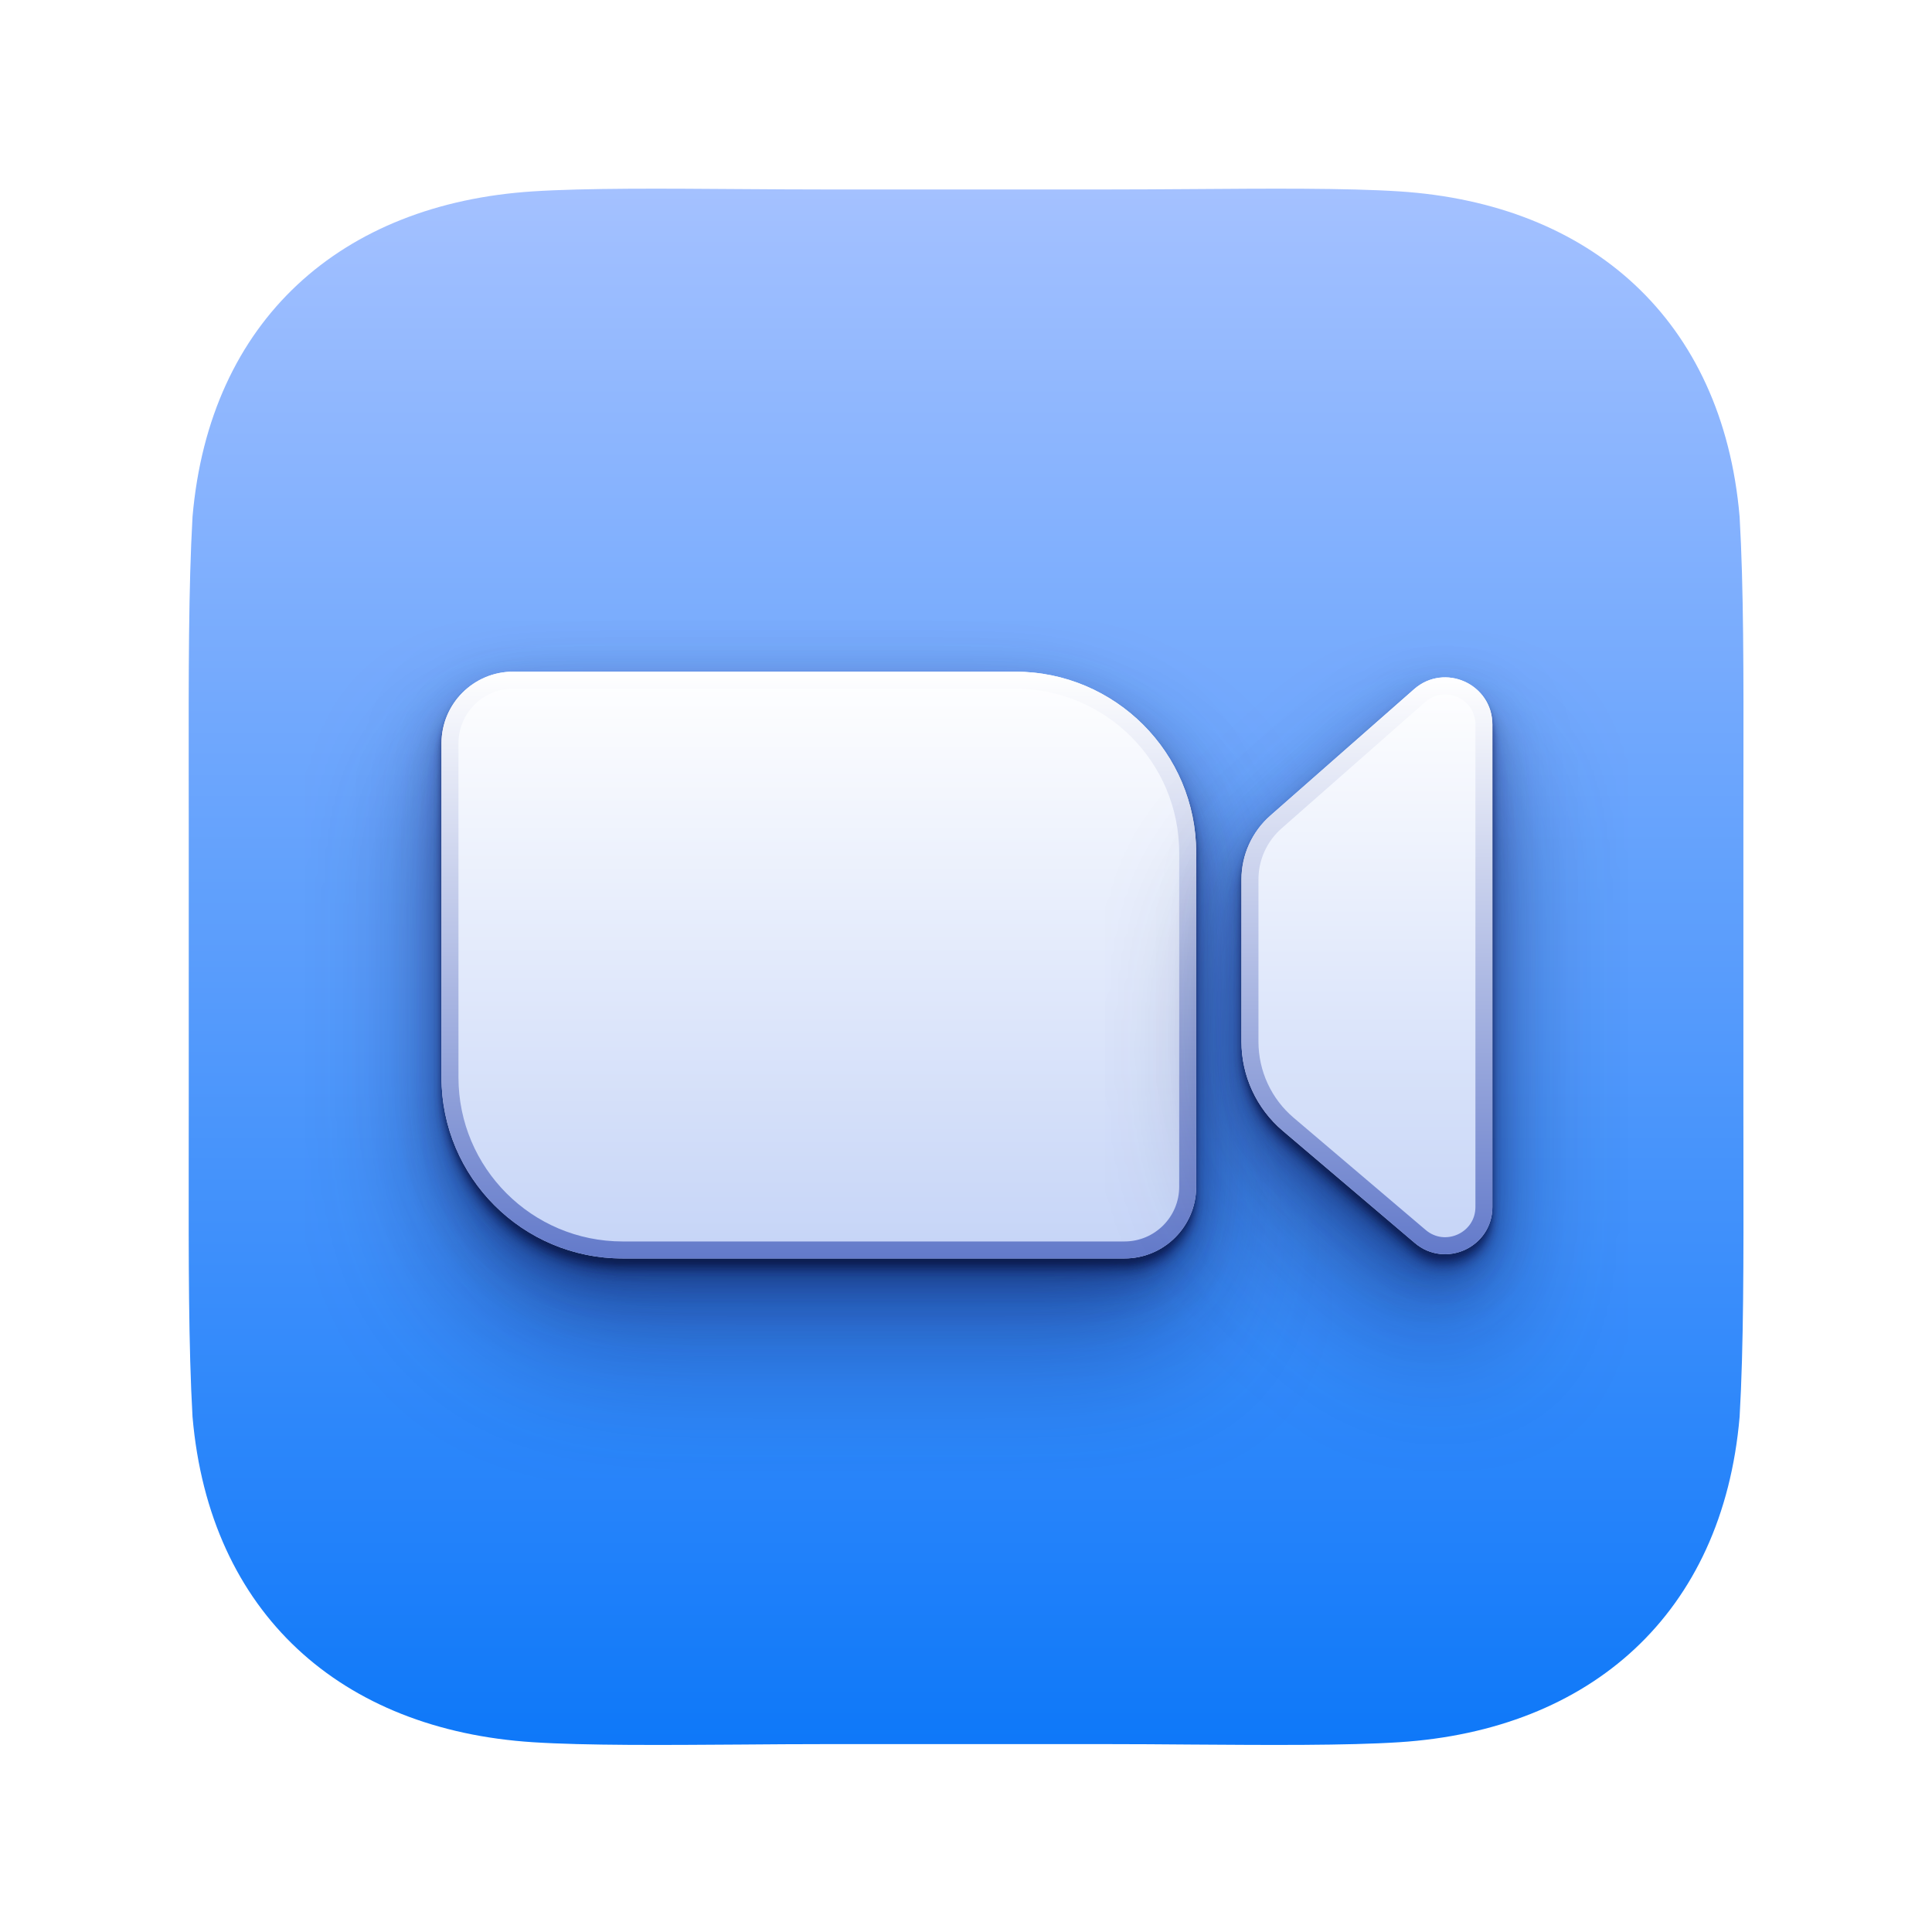
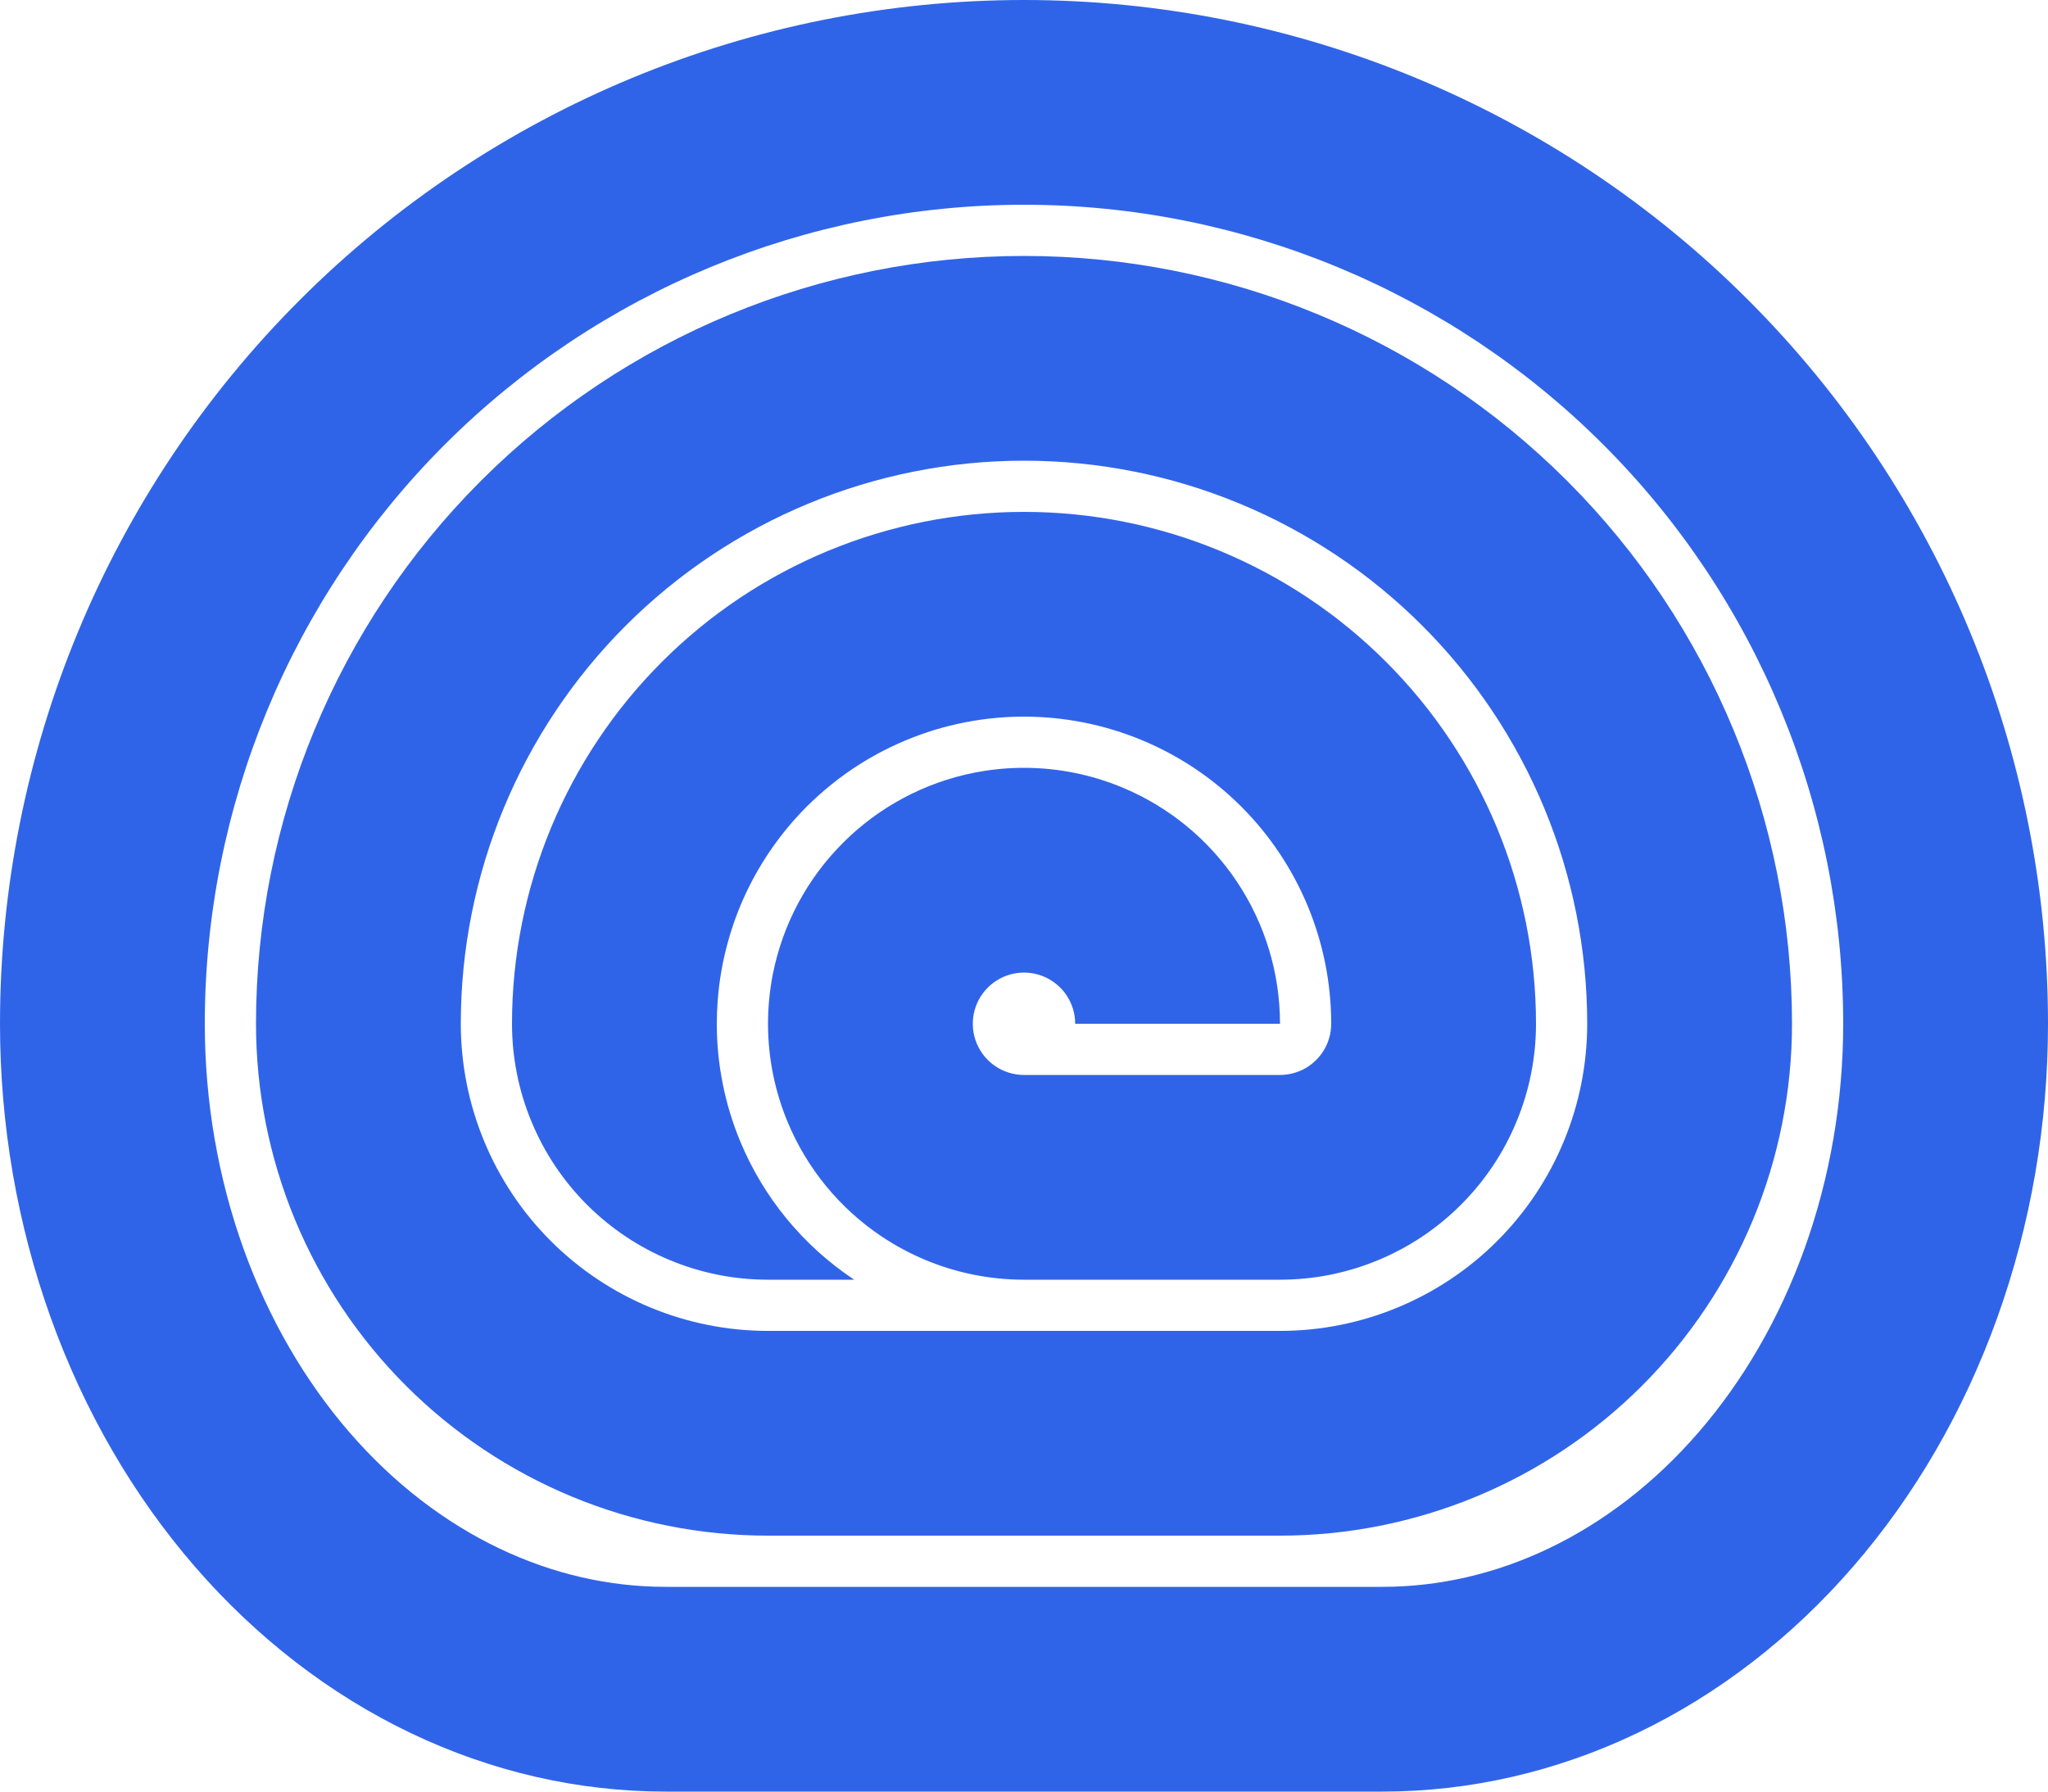
- <svg xmlns="http://www.w3.org/2000/svg" width="40" height="40" viewBox="0 0 40 40" fill="none">
-   <path d="M15.342 3.915C15.939 3.919 16.535 3.923 17.105 3.923H22.898C23.468 3.923 24.064 3.919 24.661 3.915C26.268 3.903 27.877 3.892 28.966 3.962C32.931 4.216 35.666 6.618 36.017 10.7C36.101 12.167 36.099 13.934 36.096 16.018V16.019C36.096 16.376 36.095 16.743 36.095 17.12V22.913C36.095 23.29 36.096 23.657 36.096 24.015C36.099 26.099 36.101 27.866 36.017 29.333C35.666 33.415 32.931 35.817 28.966 36.071C27.877 36.141 26.268 36.13 24.661 36.119C24.064 36.114 23.468 36.11 22.898 36.11H17.105C16.535 36.11 15.939 36.114 15.342 36.119C13.735 36.13 12.126 36.141 11.037 36.071C7.072 35.817 4.338 33.415 3.986 29.333C3.903 27.866 3.905 26.099 3.907 24.015V24.015C3.907 23.657 3.908 23.29 3.908 22.913V17.12C3.908 16.743 3.907 16.376 3.907 16.019V16.018C3.905 13.934 3.903 12.167 3.986 10.7C4.338 6.618 7.072 4.216 11.037 3.962C12.126 3.892 13.735 3.903 15.342 3.915Z" fill="url(#paint0_linear_2753_16477)" />
-   <g filter="url(#filter0_dddddd_2753_16477)">
-     <path d="M9.141 15.391C9.141 14.571 9.805 13.906 10.625 13.906H21.016C23.087 13.906 24.766 15.585 24.766 17.656V24.57C24.766 25.39 24.101 26.055 23.281 26.055H12.891C10.82 26.055 9.141 24.376 9.141 22.305V15.391Z" fill="url(#paint1_linear_2753_16477)" />
-     <path d="M9.316 15.391C9.316 14.668 9.902 14.082 10.625 14.082H21.016C22.99 14.082 24.59 15.682 24.59 17.656V24.57C24.59 25.293 24.004 25.879 23.281 25.879H12.891C10.917 25.879 9.316 24.279 9.316 22.305V15.391Z" stroke="url(#paint2_linear_2753_16477)" stroke-width="0.352" />
-   </g>
-   <g filter="url(#filter1_dddddd_2753_16477)">
-     <path d="M25.703 18.207C25.703 17.702 25.921 17.221 26.3 16.887L29.277 14.269C29.908 13.714 30.898 14.162 30.898 15.002V24.989C30.898 25.821 29.924 26.272 29.29 25.733L26.557 23.411C26.015 22.951 25.703 22.276 25.703 21.566V18.207Z" fill="url(#paint3_linear_2753_16477)" />
-     <path d="M25.879 18.207C25.879 17.753 26.075 17.32 26.416 17.02L29.393 14.401C29.91 13.946 30.723 14.313 30.723 15.002V24.989C30.723 25.671 29.924 26.041 29.403 25.599L26.671 23.277C26.168 22.851 25.879 22.225 25.879 21.566V18.207Z" stroke="url(#paint4_linear_2753_16477)" stroke-width="0.352" />
-   </g>
-   <defs>
-     <filter id="filter0_dddddd_2753_16477" x="6.328" y="12.852" width="21.25" height="17.773" filterUnits="userSpaceOnUse" color-interpolation-filters="sRGB">
-       <feFlood flood-opacity="0" result="BackgroundImageFix" />
-       <feColorMatrix in="SourceAlpha" type="matrix" values="0 0 0 0 0 0 0 0 0 0 0 0 0 0 0 0 0 0 127 0" result="hardAlpha" />
-       <feOffset dy="0.096" />
-       <feGaussianBlur stdDeviation="0.036" />
-       <feColorMatrix type="matrix" values="0 0 0 0 0.051 0 0 0 0 0.122 0 0 0 0 0.396 0 0 0 0.19 0" />
-       <feBlend mode="multiply" in2="BackgroundImageFix" result="effect1_dropShadow_2753_16477" />
-       <feColorMatrix in="SourceAlpha" type="matrix" values="0 0 0 0 0 0 0 0 0 0 0 0 0 0 0 0 0 0 127 0" result="hardAlpha" />
-       <feOffset dy="0.189" />
-       <feGaussianBlur stdDeviation="0.079" />
-       <feColorMatrix type="matrix" values="0 0 0 0 0.051 0 0 0 0 0.122 0 0 0 0 0.396 0 0 0 0.369 0" />
-       <feBlend mode="multiply" in2="effect1_dropShadow_2753_16477" result="effect2_dropShadow_2753_16477" />
-       <feColorMatrix in="SourceAlpha" type="matrix" values="0 0 0 0 0 0 0 0 0 0 0 0 0 0 0 0 0 0 127 0" result="hardAlpha" />
-       <feOffset dy="0.291" />
-       <feGaussianBlur stdDeviation="0.135" />
-       <feColorMatrix type="matrix" values="0 0 0 0 0.051 0 0 0 0 0.122 0 0 0 0 0.396 0 0 0 0.3 0" />
-       <feBlend mode="multiply" in2="effect2_dropShadow_2753_16477" result="effect3_dropShadow_2753_16477" />
-       <feColorMatrix in="SourceAlpha" type="matrix" values="0 0 0 0 0 0 0 0 0 0 0 0 0 0 0 0 0 0 127 0" result="hardAlpha" />
-       <feOffset dy="0.427" />
-       <feGaussianBlur stdDeviation="0.43" />
-       <feColorMatrix type="matrix" values="0 0 0 0 0.051 0 0 0 0 0.122 0 0 0 0 0.396 0 0 0 0.3 0" />
-       <feBlend mode="multiply" in2="effect3_dropShadow_2753_16477" result="effect4_dropShadow_2753_16477" />
-       <feColorMatrix in="SourceAlpha" type="matrix" values="0 0 0 0 0 0 0 0 0 0 0 0 0 0 0 0 0 0 127 0" result="hardAlpha" />
-       <feOffset dy="0.665" />
-       <feGaussianBlur stdDeviation="0.799" />
-       <feColorMatrix type="matrix" values="0 0 0 0 0.051 0 0 0 0 0.122 0 0 0 0 0.396 0 0 0 0.29 0" />
-       <feBlend mode="overlay" in2="effect4_dropShadow_2753_16477" result="effect5_dropShadow_2753_16477" />
-       <feColorMatrix in="SourceAlpha" type="matrix" values="0 0 0 0 0 0 0 0 0 0 0 0 0 0 0 0 0 0 127 0" result="hardAlpha" />
-       <feOffset dy="1.758" />
-       <feGaussianBlur stdDeviation="1.406" />
-       <feColorMatrix type="matrix" values="0 0 0 0 0.051 0 0 0 0 0.122 0 0 0 0 0.396 0 0 0 0.45 0" />
-       <feBlend mode="multiply" in2="effect5_dropShadow_2753_16477" result="effect6_dropShadow_2753_16477" />
-       <feBlend mode="normal" in="SourceGraphic" in2="effect6_dropShadow_2753_16477" result="shape" />
-     </filter>
-     <filter id="filter1_dddddd_2753_16477" x="22.891" y="12.969" width="10.82" height="17.569" filterUnits="userSpaceOnUse" color-interpolation-filters="sRGB">
-       <feFlood flood-opacity="0" result="BackgroundImageFix" />
-       <feColorMatrix in="SourceAlpha" type="matrix" values="0 0 0 0 0 0 0 0 0 0 0 0 0 0 0 0 0 0 127 0" result="hardAlpha" />
-       <feOffset dy="0.096" />
-       <feGaussianBlur stdDeviation="0.036" />
-       <feColorMatrix type="matrix" values="0 0 0 0 0.051 0 0 0 0 0.122 0 0 0 0 0.396 0 0 0 0.19 0" />
-       <feBlend mode="multiply" in2="BackgroundImageFix" result="effect1_dropShadow_2753_16477" />
-       <feColorMatrix in="SourceAlpha" type="matrix" values="0 0 0 0 0 0 0 0 0 0 0 0 0 0 0 0 0 0 127 0" result="hardAlpha" />
-       <feOffset dy="0.189" />
-       <feGaussianBlur stdDeviation="0.079" />
-       <feColorMatrix type="matrix" values="0 0 0 0 0.051 0 0 0 0 0.122 0 0 0 0 0.396 0 0 0 0.369 0" />
-       <feBlend mode="multiply" in2="effect1_dropShadow_2753_16477" result="effect2_dropShadow_2753_16477" />
-       <feColorMatrix in="SourceAlpha" type="matrix" values="0 0 0 0 0 0 0 0 0 0 0 0 0 0 0 0 0 0 127 0" result="hardAlpha" />
-       <feOffset dy="0.291" />
-       <feGaussianBlur stdDeviation="0.135" />
-       <feColorMatrix type="matrix" values="0 0 0 0 0.051 0 0 0 0 0.122 0 0 0 0 0.396 0 0 0 0.3 0" />
-       <feBlend mode="multiply" in2="effect2_dropShadow_2753_16477" result="effect3_dropShadow_2753_16477" />
-       <feColorMatrix in="SourceAlpha" type="matrix" values="0 0 0 0 0 0 0 0 0 0 0 0 0 0 0 0 0 0 127 0" result="hardAlpha" />
-       <feOffset dy="0.427" />
-       <feGaussianBlur stdDeviation="0.43" />
-       <feColorMatrix type="matrix" values="0 0 0 0 0.051 0 0 0 0 0.122 0 0 0 0 0.396 0 0 0 0.3 0" />
-       <feBlend mode="multiply" in2="effect3_dropShadow_2753_16477" result="effect4_dropShadow_2753_16477" />
-       <feColorMatrix in="SourceAlpha" type="matrix" values="0 0 0 0 0 0 0 0 0 0 0 0 0 0 0 0 0 0 127 0" result="hardAlpha" />
-       <feOffset dy="0.665" />
-       <feGaussianBlur stdDeviation="0.799" />
-       <feColorMatrix type="matrix" values="0 0 0 0 0.051 0 0 0 0 0.122 0 0 0 0 0.396 0 0 0 0.29 0" />
-       <feBlend mode="overlay" in2="effect4_dropShadow_2753_16477" result="effect5_dropShadow_2753_16477" />
-       <feColorMatrix in="SourceAlpha" type="matrix" values="0 0 0 0 0 0 0 0 0 0 0 0 0 0 0 0 0 0 127 0" result="hardAlpha" />
-       <feOffset dy="1.758" />
-       <feGaussianBlur stdDeviation="1.406" />
-       <feColorMatrix type="matrix" values="0 0 0 0 0.051 0 0 0 0 0.122 0 0 0 0 0.396 0 0 0 0.45 0" />
-       <feBlend mode="multiply" in2="effect5_dropShadow_2753_16477" result="effect6_dropShadow_2753_16477" />
-       <feBlend mode="normal" in="SourceGraphic" in2="effect6_dropShadow_2753_16477" result="shape" />
-     </filter>
-     <linearGradient id="paint0_linear_2753_16477" x1="20.002" y1="3.906" x2="20.002" y2="36.127" gradientUnits="userSpaceOnUse">
-       <stop stop-color="#A4C1FF" />
-       <stop offset="1" stop-color="#0E78F9" />
-     </linearGradient>
-     <linearGradient id="paint1_linear_2753_16477" x1="16.953" y1="13.906" x2="16.953" y2="26.055" gradientUnits="userSpaceOnUse">
-       <stop stop-color="white" />
-       <stop offset="1" stop-color="#C5D4F7" />
-     </linearGradient>
-     <linearGradient id="paint2_linear_2753_16477" x1="16.953" y1="13.906" x2="16.953" y2="26.055" gradientUnits="userSpaceOnUse">
-       <stop stop-color="white" />
-       <stop offset="1" stop-color="#637ACA" />
-     </linearGradient>
-     <linearGradient id="paint3_linear_2753_16477" x1="28.301" y1="14.023" x2="28.301" y2="25.967" gradientUnits="userSpaceOnUse">
-       <stop stop-color="white" />
-       <stop offset="1" stop-color="#C5D4F7" />
-     </linearGradient>
-     <linearGradient id="paint4_linear_2753_16477" x1="28.301" y1="14.023" x2="28.301" y2="25.967" gradientUnits="userSpaceOnUse">
-       <stop stop-color="white" />
-       <stop offset="1" stop-color="#637ACA" />
-     </linearGradient>
-   </defs>
+ <svg xmlns="http://www.w3.org/2000/svg" id="logo-83" width="40" height="35" viewBox="0 0 40 35" fill="none">
+   <path class="ccustom" fill-rule="evenodd" clip-rule="evenodd" d="M25 30C26.313 30 27.614 29.741 28.827 29.239C30.04 28.736 31.142 28 32.071 27.071C33 26.142 33.736 25.04 34.239 23.827C34.741 22.614 35 21.313 35 20C35 16.022 33.42 12.206 30.607 9.393C27.794 6.58 23.978 5 20 5C16.022 5 12.206 6.58 9.393 9.393C6.58 12.206 5 16.022 5 20C5 21.313 5.259 22.614 5.761 23.827C6.264 25.04 7 26.142 7.929 27.071C8.858 28 9.96 28.736 11.173 29.239C12.386 29.741 13.687 30 15 30H25ZM20 9C17.083 9 14.285 10.159 12.222 12.222C10.159 14.285 9 17.083 9 20C9 20.788 9.155 21.568 9.457 22.296C9.758 23.024 10.2 23.686 10.757 24.243C11.315 24.8 11.976 25.242 12.704 25.543C13.432 25.845 14.212 26 15 26H25C25.788 26 26.568 25.845 27.296 25.543C28.024 25.242 28.686 24.8 29.243 24.243C29.8 23.686 30.242 23.024 30.543 22.296C30.845 21.568 31 20.788 31 20C31 17.083 29.841 14.285 27.778 12.222C25.715 10.159 22.917 9 20 9Z" fill="#3064E8" />
+   <path class="ccustom" fill-rule="evenodd" clip-rule="evenodd" d="M13 35C11.293 35 9.602 34.612 8.025 33.858C6.448 33.104 5.015 32 3.808 30.607C2.6 29.214 1.643 27.56 0.99 25.74C0.336 23.92 0 21.97 0 20C0 14.696 2.107 9.609 5.858 5.858C9.609 2.107 14.696 0 20 0C25.304 0 30.391 2.107 34.142 5.858C37.893 9.609 40 14.696 40 20C40 21.97 39.664 23.92 39.01 25.74C38.357 27.56 37.4 29.214 36.192 30.607C34.985 32 33.552 33.104 31.975 33.858C30.398 34.612 28.707 35 27 35H13ZM8.686 8.686C11.687 5.686 15.757 4 20 4C24.244 4 28.313 5.686 31.314 8.686C34.314 11.687 36 15.757 36 20C36 21.518 35.74 23.011 35.246 24.389C34.751 25.767 34.038 26.985 33.17 27.987C32.303 28.987 31.305 29.745 30.25 30.249C29.198 30.752 28.096 31 27 31H13C11.904 31 10.802 30.752 9.75 30.249C8.695 29.745 7.697 28.987 6.83 27.987C5.962 26.985 5.249 25.767 4.754 24.389C4.26 23.011 4 21.518 4 20C4 15.757 5.686 11.687 8.686 8.686Z" fill="#3064E8" />
+   <path class="ccustom" d="M25 25H19.996C19.66 25 19.326 24.965 19 24.899C18.368 24.77 17.764 24.519 17.222 24.157C16.4 23.608 15.759 22.827 15.381 21.913C15.258 21.617 15.165 21.311 15.101 21C14.969 20.352 14.966 19.68 15.096 19.024C15.289 18.055 15.765 17.164 16.465 16.465C17.164 15.765 18.055 15.289 19.024 15.096C19.055 15.09 19.085 15.084 19.116 15.079C19.409 15.026 19.705 15 20 15C20.654 15 21.304 15.128 21.913 15.381C22.827 15.759 23.608 16.4 24.157 17.222C24.707 18.044 25 19.011 25 20H21C21 19.802 20.941 19.609 20.831 19.444C20.722 19.28 20.565 19.152 20.383 19.076C20.2 19 19.999 18.981 19.805 19.019C19.611 19.058 19.433 19.153 19.293 19.293C19.153 19.433 19.058 19.611 19.019 19.805C18.981 19.999 19 20.2 19.076 20.383C19.152 20.565 19.28 20.722 19.444 20.831C19.609 20.941 19.802 21 20 21H25C25.131 21 25.261 20.974 25.383 20.924C25.504 20.874 25.614 20.8 25.707 20.707C25.8 20.614 25.874 20.504 25.924 20.383C25.974 20.261 26 20.131 26 20C26 18.409 25.368 16.883 24.243 15.757C23.117 14.632 21.591 14 20 14C19.827 14 19.656 14.007 19.485 14.022C19.066 14.058 18.654 14.138 18.255 14.259C17.863 14.379 17.484 14.538 17.124 14.734C16.712 14.959 16.326 15.233 15.973 15.552C15.9 15.619 15.828 15.687 15.757 15.757C15.265 16.25 14.867 16.819 14.575 17.436C14.429 17.745 14.31 18.066 14.219 18.396C14.114 18.772 14.046 19.16 14.017 19.554C14.006 19.702 14 19.851 14 20C14 20.784 14.154 21.565 14.457 22.296C14.911 23.392 15.68 24.329 16.667 24.989C16.672 24.993 16.678 24.996 16.683 25H15C14.343 25 13.693 24.871 13.087 24.619C12.48 24.368 11.929 24 11.464 23.535C11 23.071 10.632 22.52 10.381 21.913C10.129 21.307 10 20.657 10 20C10 17.348 11.054 14.804 12.929 12.929C14.804 11.054 17.348 10 20 10C22.652 10 25.196 11.054 27.071 12.929C28.946 14.804 30 17.348 30 20C30 20.657 29.871 21.307 29.619 21.913C29.368 22.52 29 23.071 28.535 23.535C28.071 24 27.52 24.368 26.913 24.619C26.307 24.871 25.657 25 25 25Z" fill="#3064E8" />
</svg>
